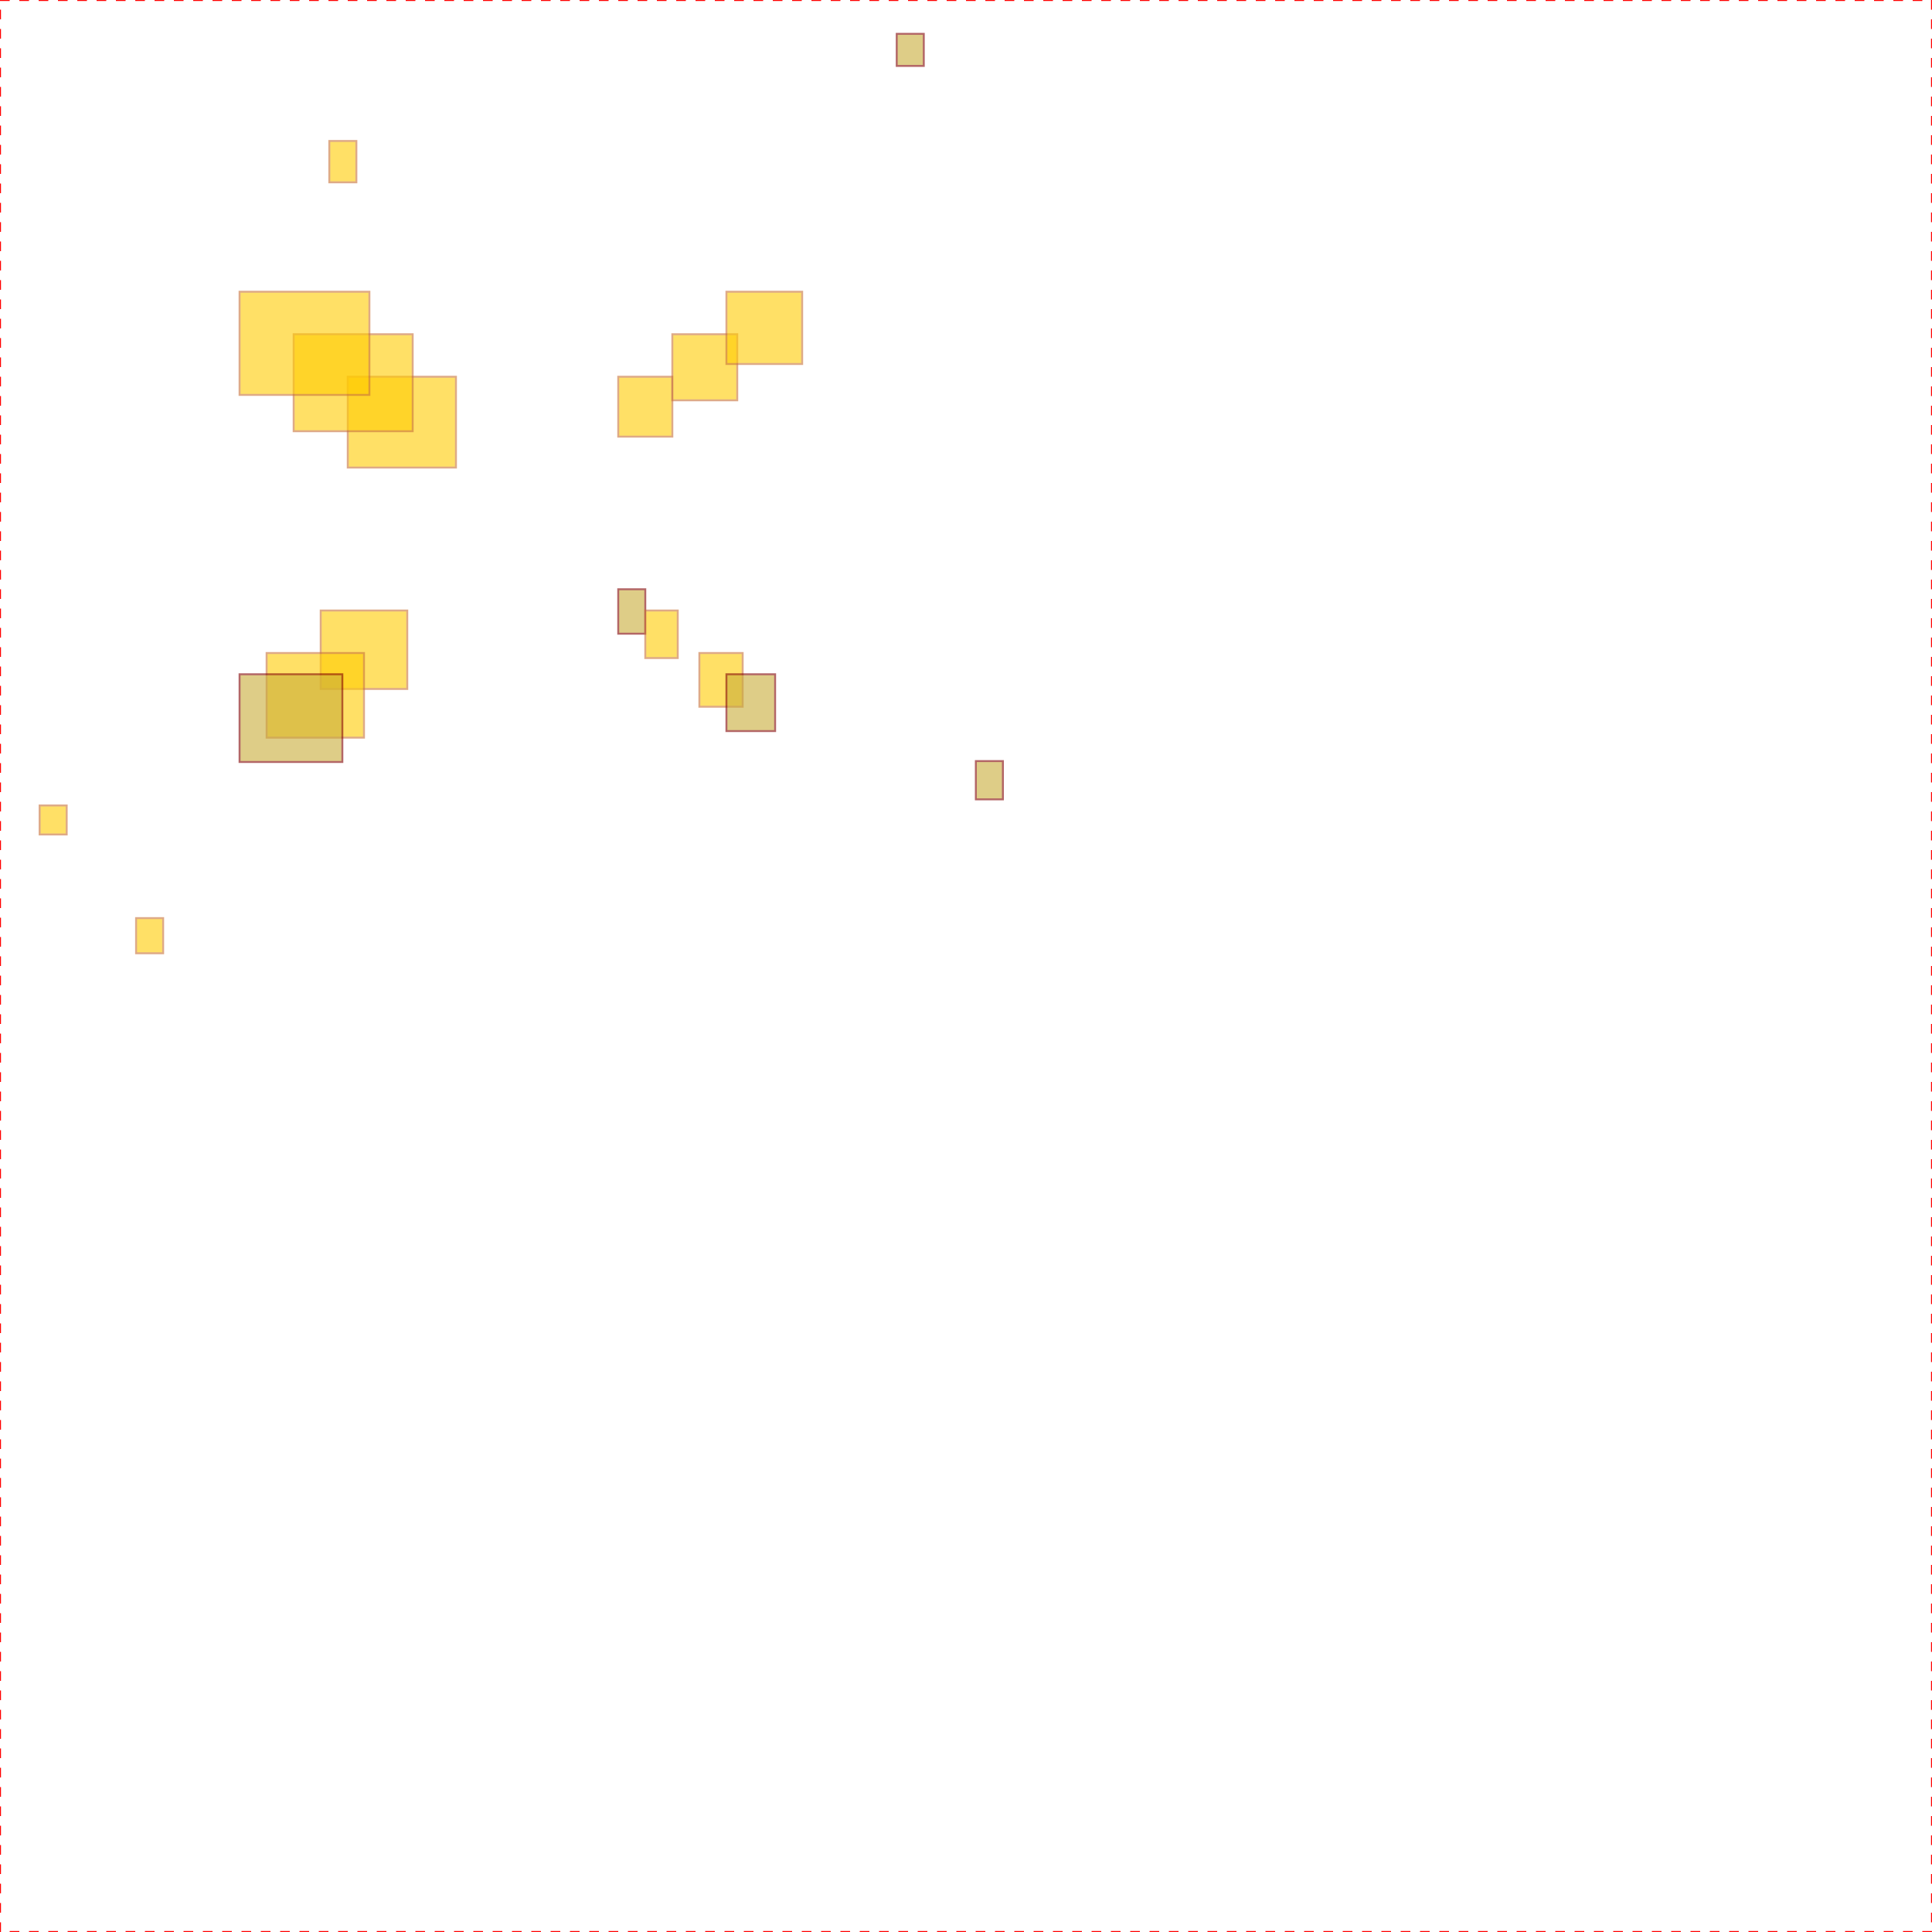
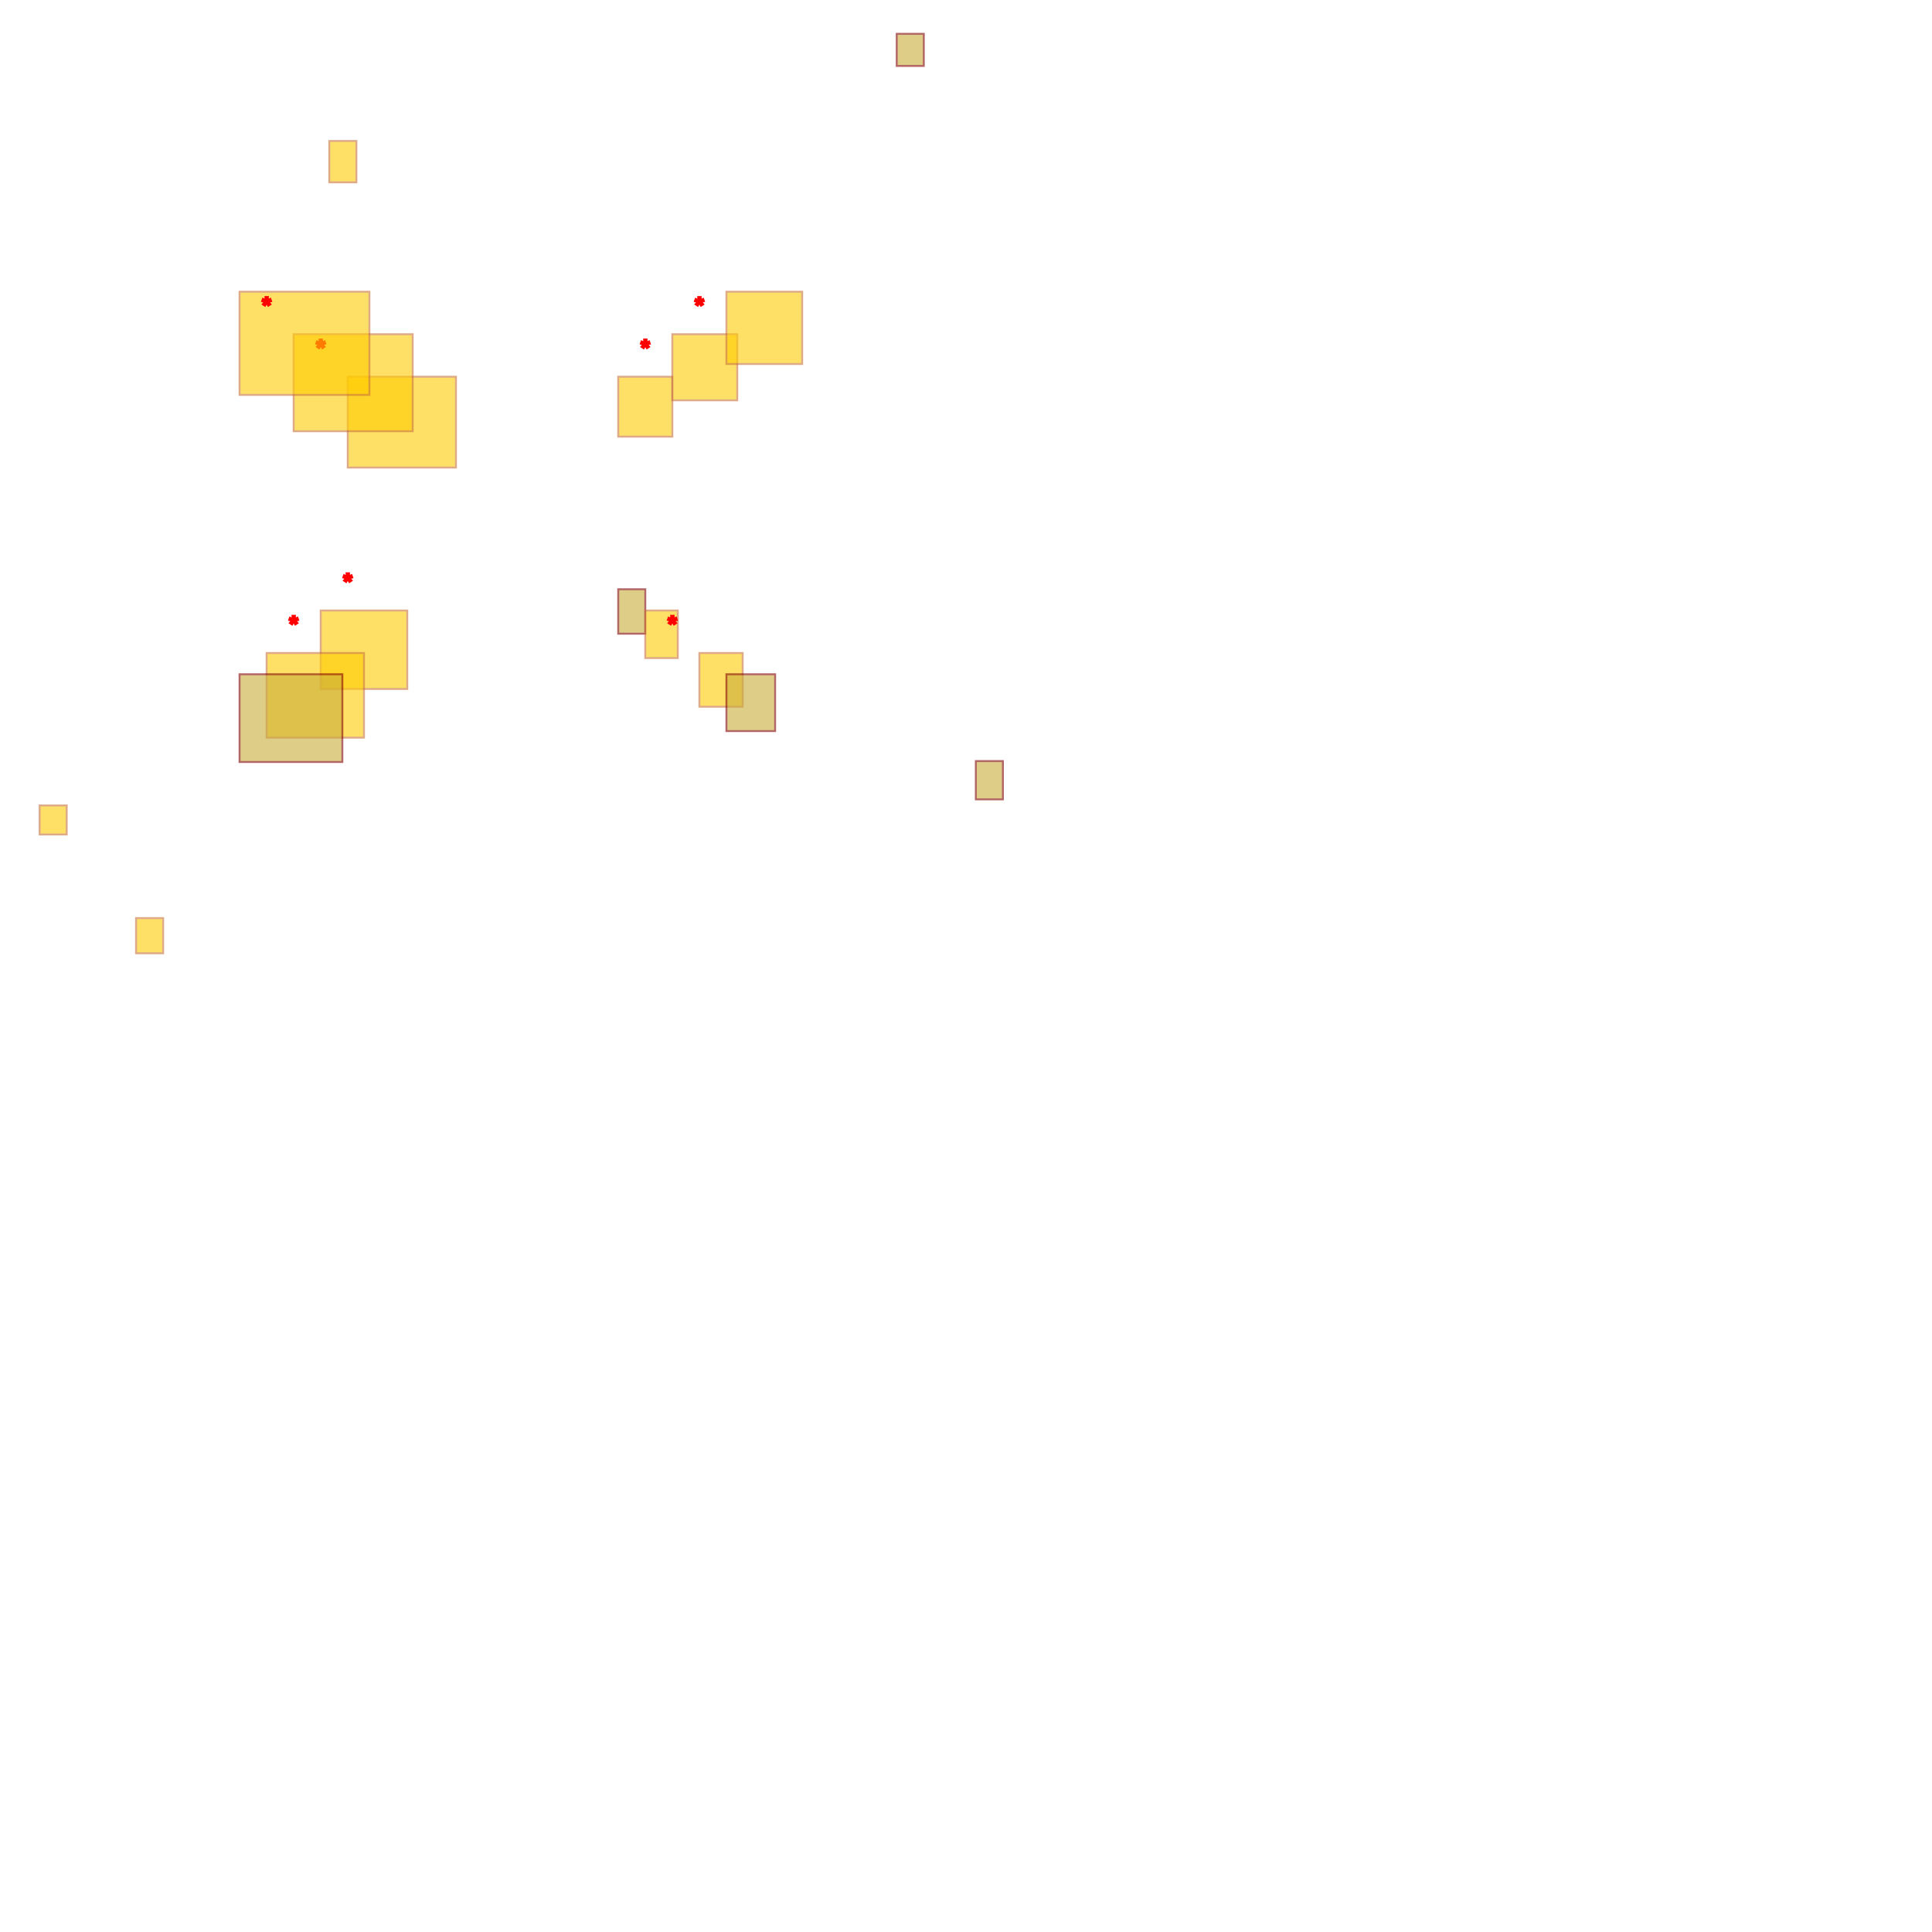
<svg xmlns="http://www.w3.org/2000/svg" width="100%" height="100%" viewBox="0 0 1000 1000">
-   <rect x="0.00" y="0.00" width="1000.00" height="1000.00" fill="none" stroke="red" stroke-dasharray="5,5" stroke-width="1" />
  <rect x="170.457" y="72.97" width="14" height="21.4" stroke="#c87137" fill="#ffcc00" stroke-width="1" opacity="0.6" />
  <rect x="505.104" y="393.939" width="14" height="19.8" stroke="#800000" fill="#c8ab37" stroke-width="1" opacity="0.6" />
  <rect x="70.44" y="475.209" width="14" height="18.2" stroke="#c87137" fill="#ffcc00" stroke-width="1" opacity="0.6" />
  <rect x="464.146" y="17.519" width="14" height="16.6" stroke="#800000" fill="#c8ab37" stroke-width="1" opacity="0.6" />
  <rect x="20.515" y="416.915" width="14" height="15" stroke="#c87137" fill="#ffcc00" stroke-width="1" opacity="0.6" />
  <rect x="320" y="305" width="14" height="23" stroke="#800000" fill="#c8ab37" stroke-width="1" opacity="0.6" />
  <rect x="334" y="316" width="16.8" height="24.6" stroke="#c87137" fill="#ffcc00" stroke-width="1" opacity="0.6" />
  <rect x="362" y="338" width="22.4" height="27.8" stroke="#c87137" fill="#ffcc00" stroke-width="1" opacity="0.6" />
+   <text x="348" y="327" fill="red" stroke="red" stroke-width="1" font-family="Arial" font-weight="bold" font-size="12" text-anchor="middle">*</text>
  <rect x="376" y="349" width="25.2" height="29.4" stroke="#800000" fill="#c8ab37" stroke-width="1" opacity="0.6" />
  <rect x="320" y="195" width="28" height="31" stroke="#c87137" fill="#ffcc00" stroke-width="1" opacity="0.6" />
  <rect x="348" y="173" width="33.6" height="34.2" stroke="#c87137" fill="#ffcc00" stroke-width="1" opacity="0.6" />
+   <text x="334" y="184" fill="red" stroke="red" stroke-width="1" font-family="Arial" font-weight="bold" font-size="12" text-anchor="middle">*</text>
  <rect x="376" y="151" width="39.2" height="37.4" stroke="#c87137" fill="#ffcc00" stroke-width="1" opacity="0.6" />
+   <text x="362" y="162" fill="red" stroke="red" stroke-width="1" font-family="Arial" font-weight="bold" font-size="12" text-anchor="middle">*</text>
  <rect x="166" y="316" width="44.8" height="40.6" stroke="#c87137" fill="#ffcc00" stroke-width="1" opacity="0.6" />
+   <text x="180" y="305" fill="red" stroke="red" stroke-width="1" font-family="Arial" font-weight="bold" font-size="12" text-anchor="middle">*</text>
  <rect x="138" y="338" width="50.4" height="43.8" stroke="#c87137" fill="#ffcc00" stroke-width="1" opacity="0.6" />
+   <text x="152" y="327" fill="red" stroke="red" stroke-width="1" font-family="Arial" font-weight="bold" font-size="12" text-anchor="middle">*</text>
  <rect x="124" y="349" width="53.2" height="45.4" stroke="#800000" fill="#c8ab37" stroke-width="1" opacity="0.6" />
  <rect x="180" y="195" width="56" height="47" stroke="#c87137" fill="#ffcc00" stroke-width="1" opacity="0.6" />
  <rect x="152" y="173" width="61.6" height="50.2" stroke="#c87137" fill="#ffcc00" stroke-width="1" opacity="0.6" />
+   <text x="166" y="184" fill="red" stroke="red" stroke-width="1" font-family="Arial" font-weight="bold" font-size="12" text-anchor="middle">*</text>
  <rect x="124" y="151" width="67.2" height="53.4" stroke="#c87137" fill="#ffcc00" stroke-width="1" opacity="0.6" />
+   <text x="138" y="162" fill="red" stroke="red" stroke-width="1" font-family="Arial" font-weight="bold" font-size="12" text-anchor="middle">*</text>
</svg>
